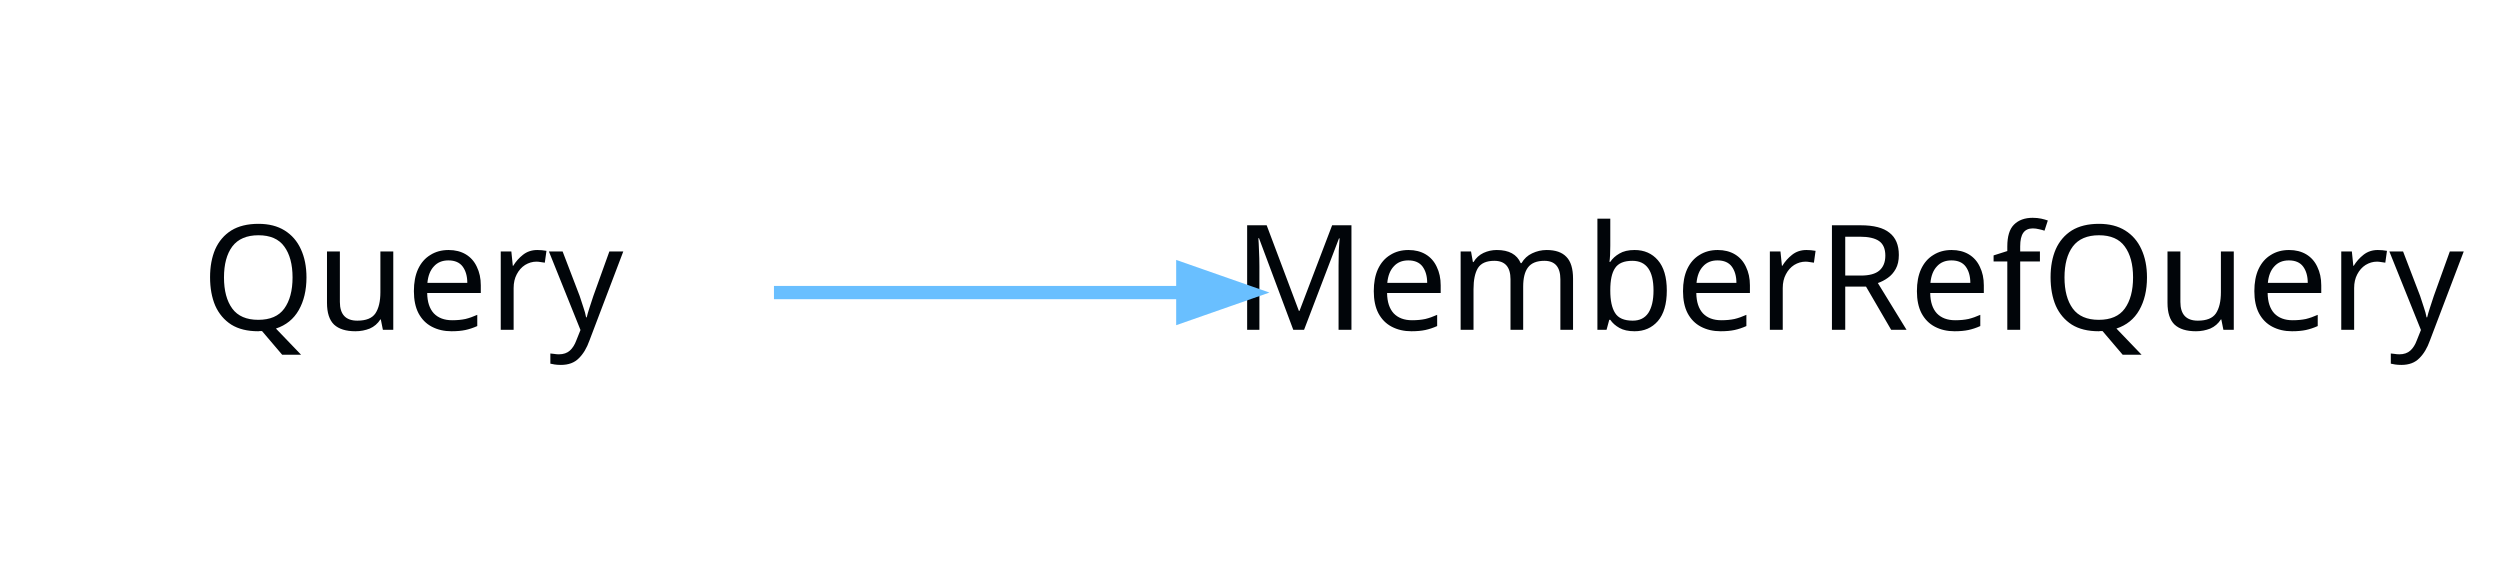
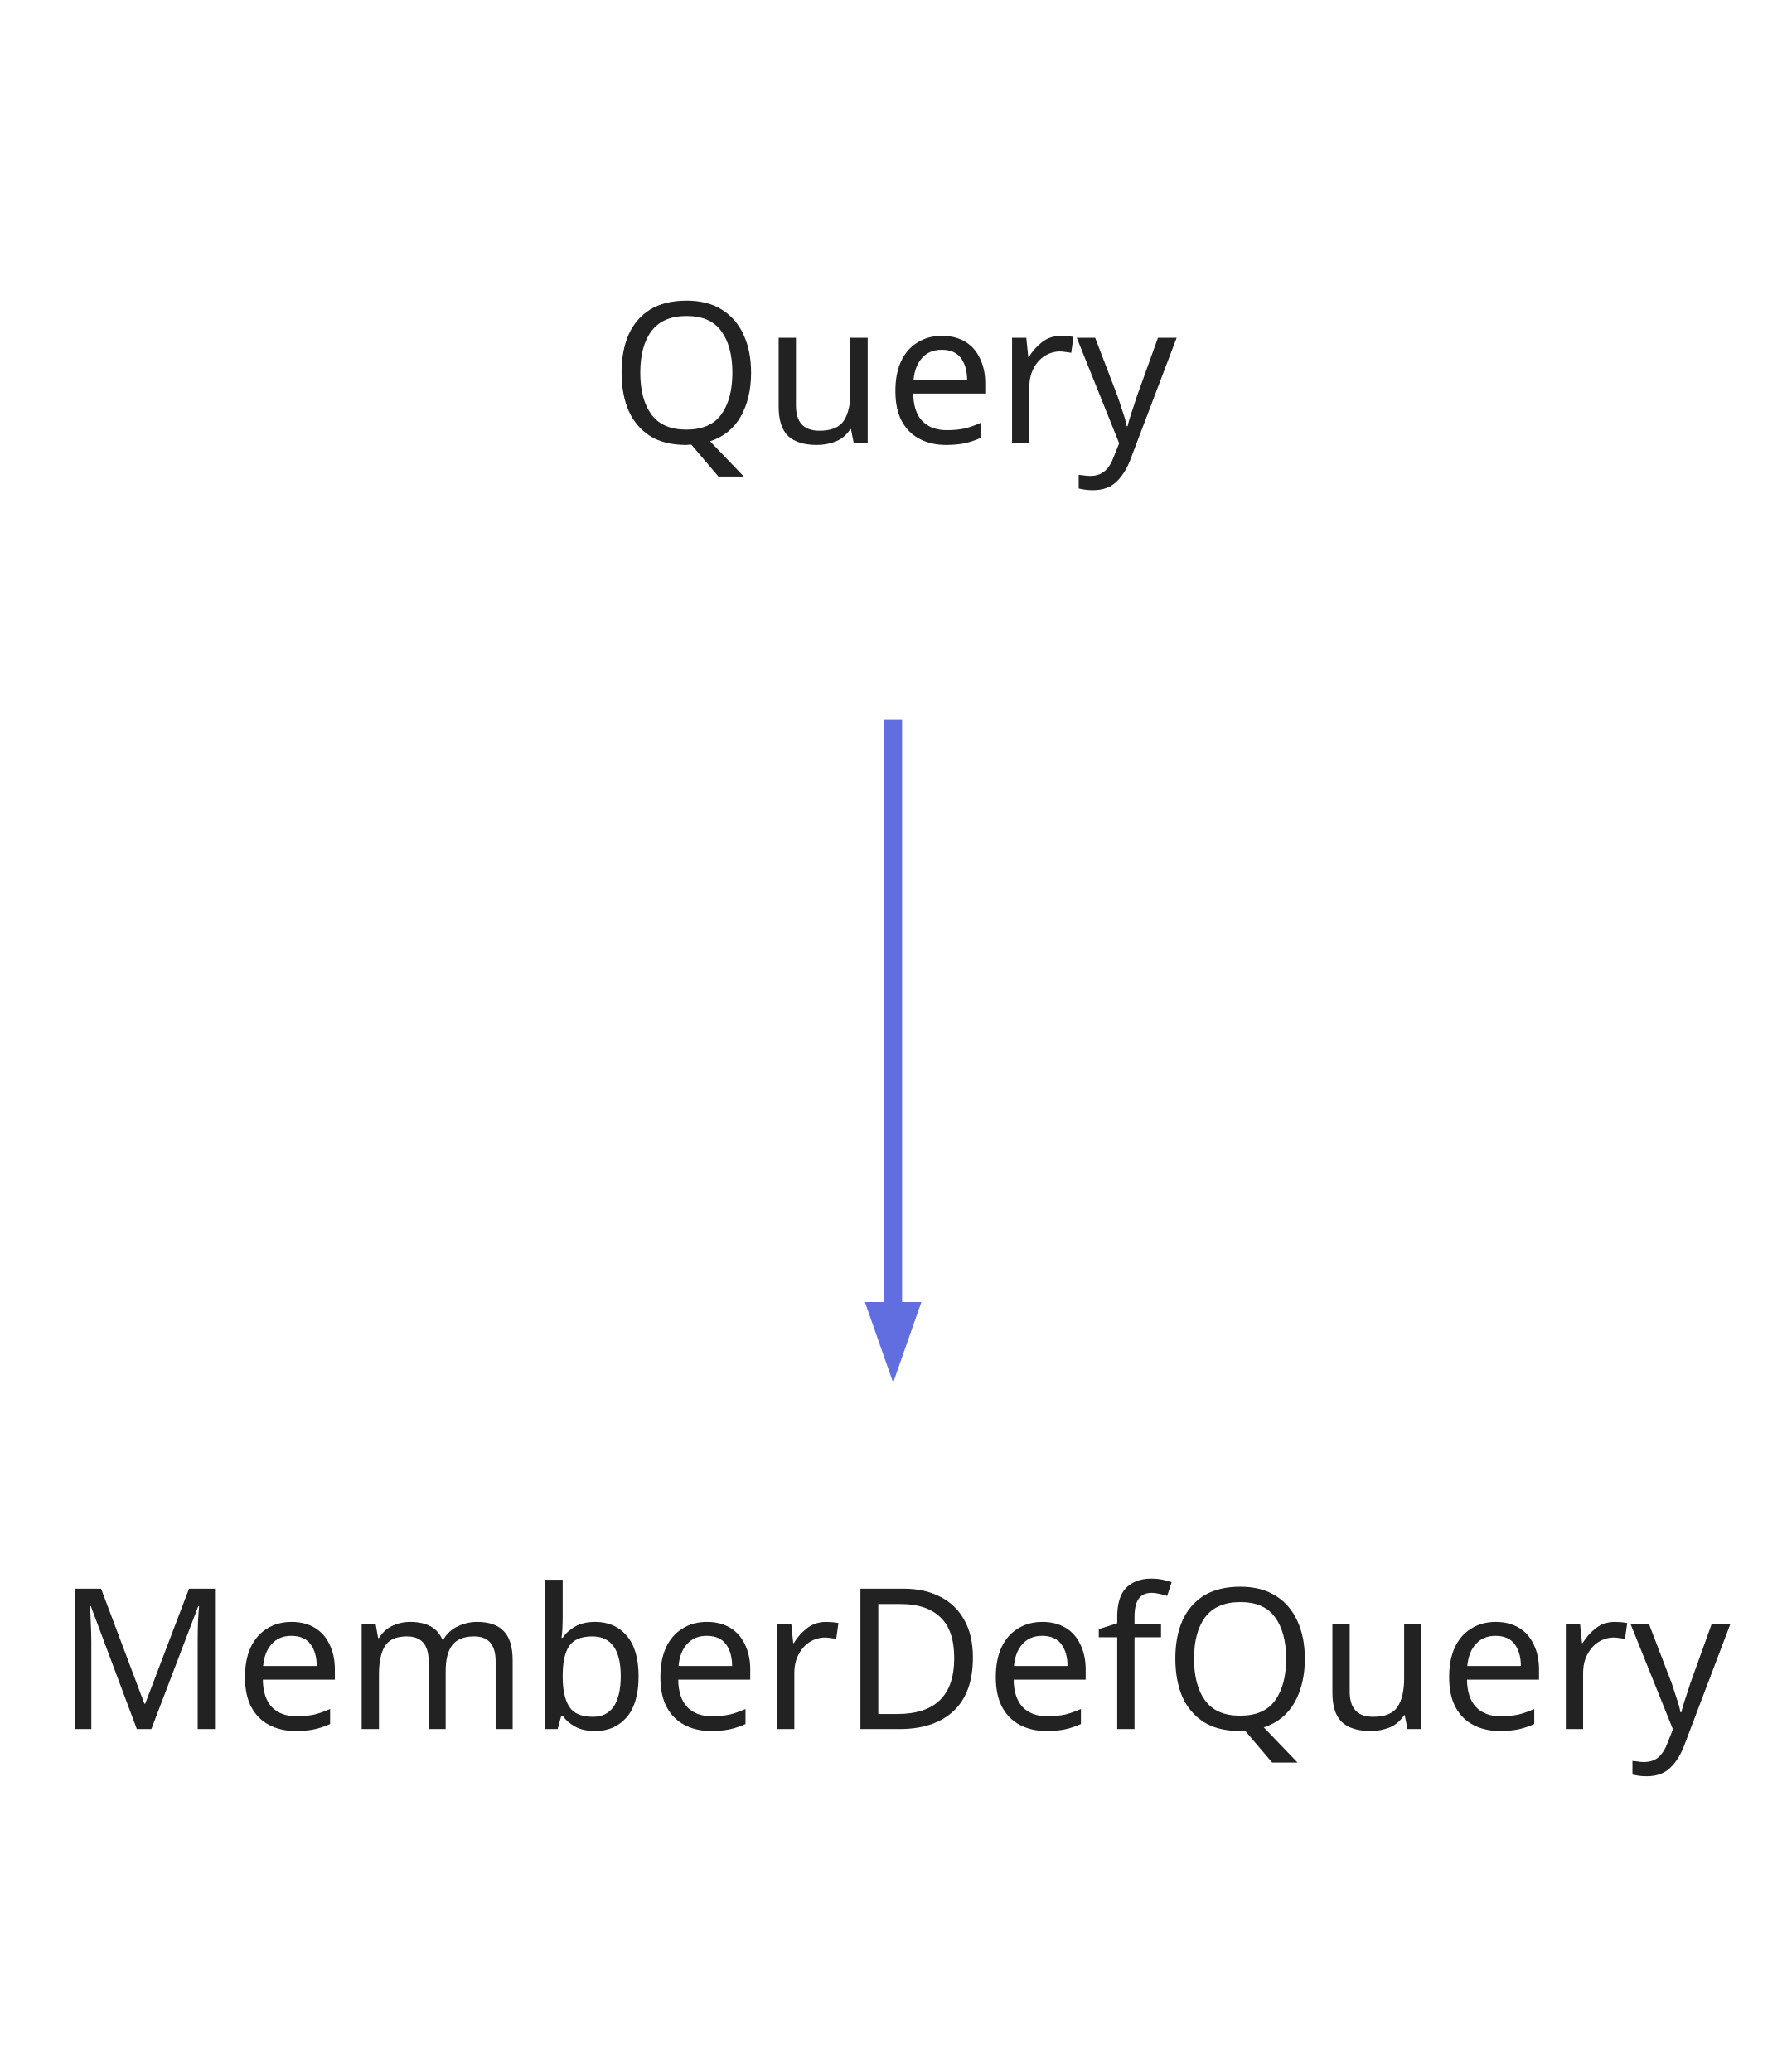
- <svg xmlns="http://www.w3.org/2000/svg" width="188pt" height="44pt" viewBox="0.00 0.00 188.00 44.00">
-   <g id="graph0" class="graph" transform="scale(1 1) rotate(0) translate(4 40)">
-     <polygon fill="none" stroke="none" points="-4,4 -4,-40 184,-40 184,4 -4,4" />
+ <svg xmlns="http://www.w3.org/2000/svg" width="100pt" height="116pt" viewBox="0.00 0.00 100.00 116.00">
+   <g id="graph0" class="graph" transform="scale(1 1) rotate(0) translate(4 112)">
+     <polygon fill="none" stroke="none" points="-4,4 -4,-112 96,-112 96,4 -4,4" />
    <g id="node1" class="node">
-       <text text-anchor="middle" x="27" y="-15.2" font-family="Segoe UI" font-size="11.00" fill="#010509">Query</text>
+       <text text-anchor="middle" x="46" y="-87.2" font-family="Segoe UI" font-size="11.00" fill="#222222">Query</text>
    </g>
    <g id="node2" class="node">
-       <text text-anchor="middle" x="135" y="-15.2" font-family="Segoe UI" font-size="11.00" fill="#010509">MemberRefQuery</text>
+       <text text-anchor="middle" x="46" y="-15.2" font-family="Segoe UI" font-size="11.00" fill="#222222">MemberDefQuery</text>
    </g>
    <g id="edge1" class="edge">
-       <path fill="none" stroke="#69bfff" d="M54.202,-18C63.475,-18 74.233,-18 84.79,-18" />
-       <polygon fill="#69bfff" stroke="#69bfff" points="84.948,-19.75 89.948,-18 84.948,-16.25 84.948,-19.75" />
+       <path fill="none" stroke="#606ee0" d="M46,-71.697C46,-61.694 46,-49.074 46,-38.693" />
+       <polygon fill="#606ee0" stroke="#606ee0" points="46.875,-38.604 46,-36.104 45.125,-38.604 46.875,-38.604" />
    </g>
  </g>
</svg>
